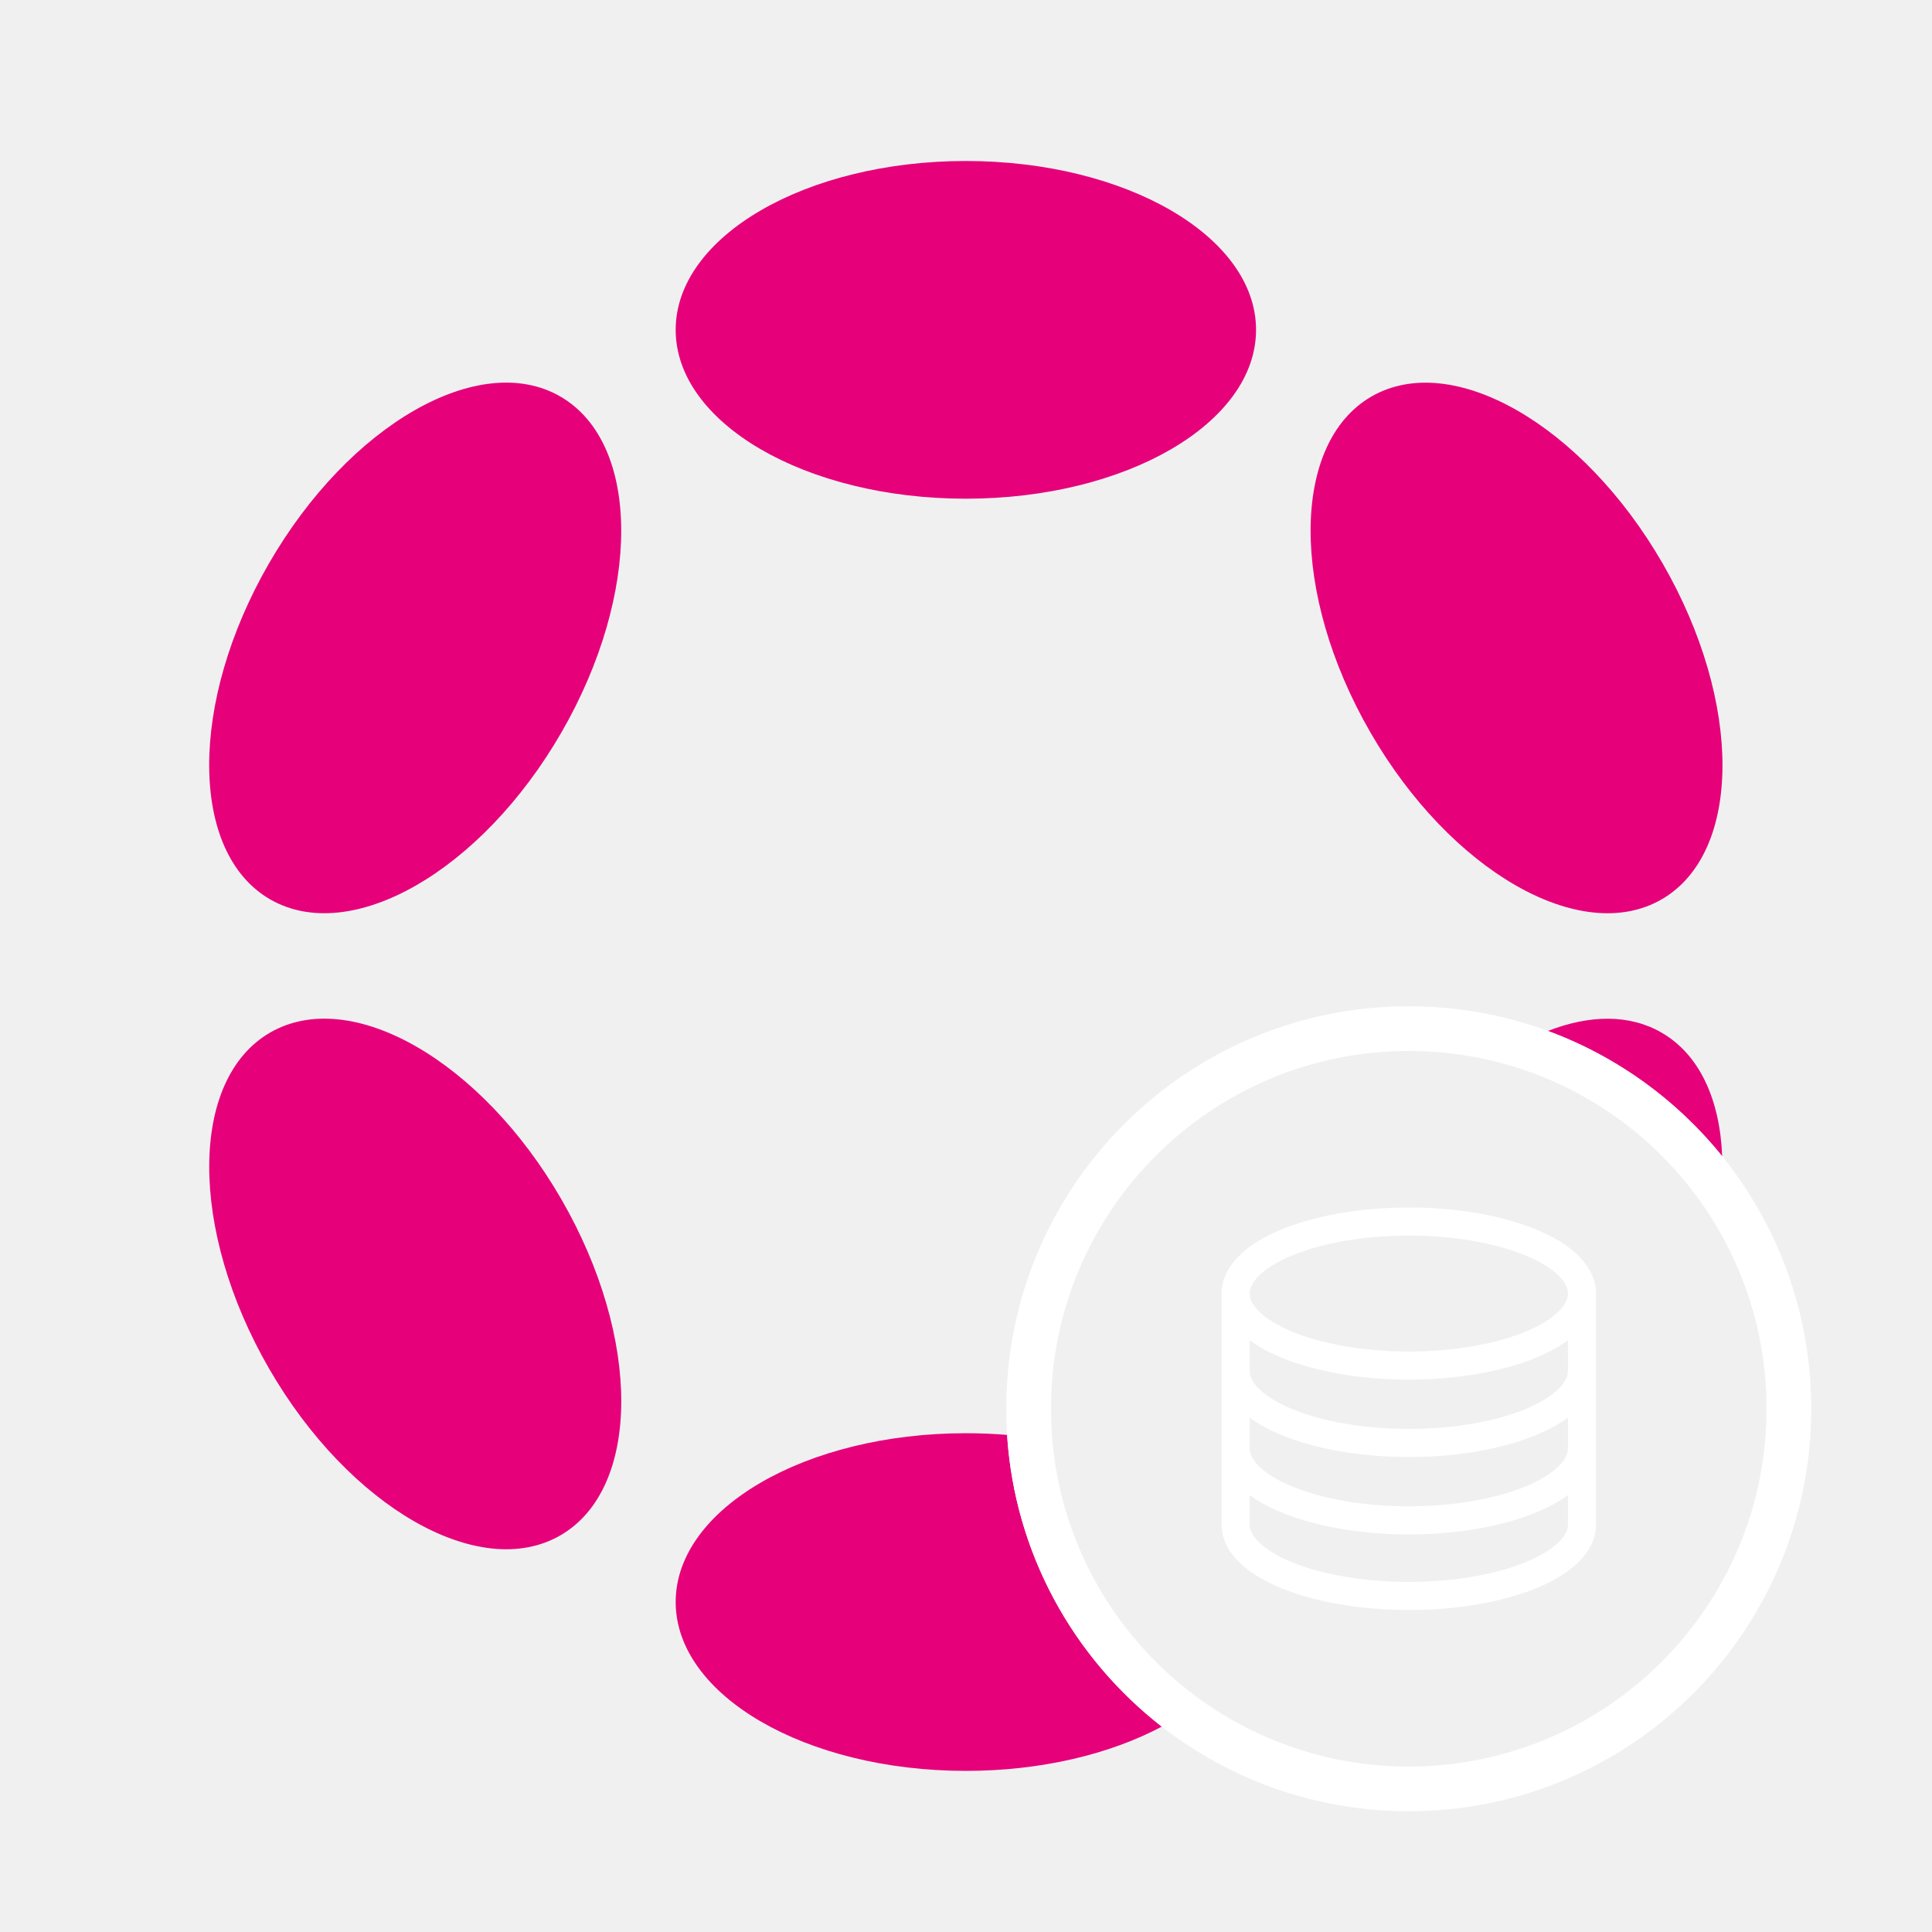
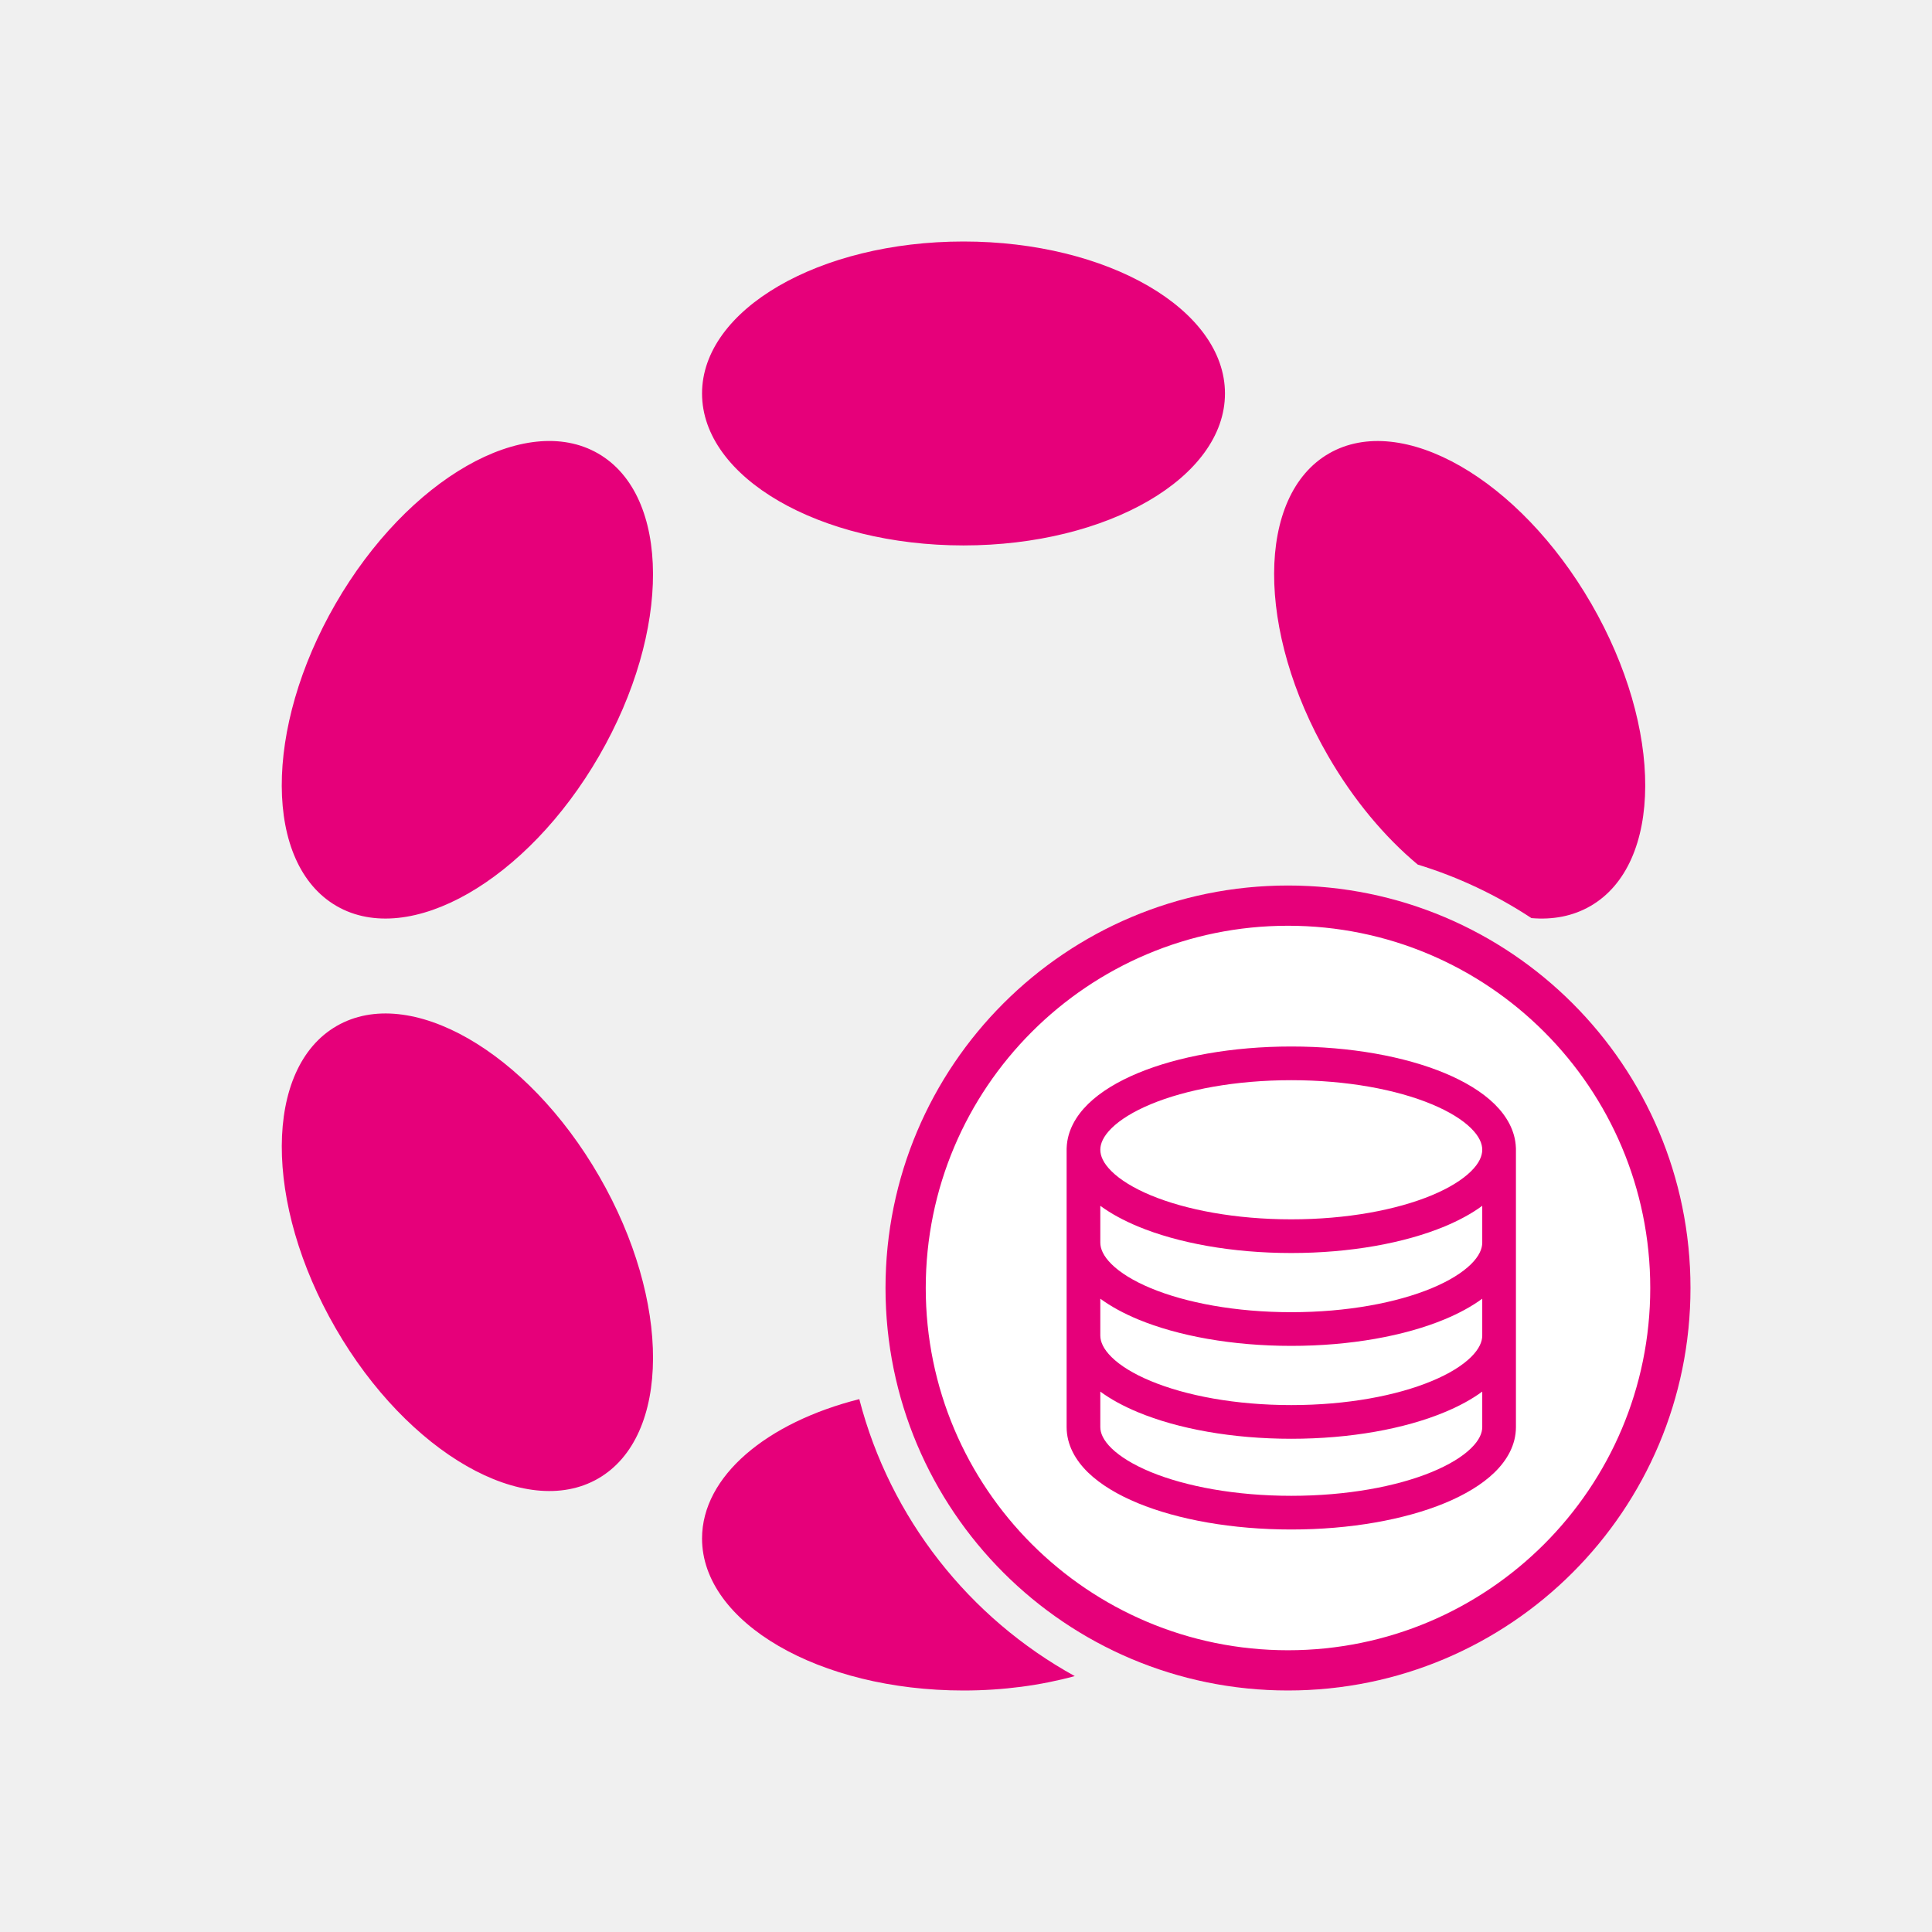
<svg xmlns="http://www.w3.org/2000/svg" width="48" height="48" viewBox="0 0 48 48" fill="none">
-   <path fill-rule="evenodd" clip-rule="evenodd" d="M31.206 8.195C31.206 10.512 27.978 12.39 23.996 12.39C20.015 12.39 16.787 10.512 16.787 8.195C16.787 5.878 20.015 4 23.996 4C27.978 4 31.206 5.878 31.206 8.195ZM28.864 42.897C27.581 43.58 25.872 43.997 23.996 43.997C20.015 43.997 16.787 42.119 16.787 39.802C16.787 37.486 20.015 35.608 23.996 35.608C24.344 35.608 24.686 35.622 25.021 35.65C25.209 38.594 26.672 41.191 28.864 42.897ZM42.787 28.726C42.732 27.328 42.23 26.203 41.281 25.655C40.483 25.194 39.49 25.21 38.458 25.614C40.17 26.245 41.662 27.331 42.787 28.726ZM13.949 18.196C15.94 14.747 15.927 11.011 13.921 9.851C11.914 8.692 8.673 10.549 6.682 13.999C4.691 17.448 4.704 21.184 6.711 22.344C8.718 23.503 11.959 21.646 13.949 18.196ZM13.922 38.146C15.928 36.987 15.941 33.251 13.95 29.801C11.96 26.351 8.719 24.494 6.712 25.654C4.705 26.813 4.692 30.549 6.683 33.999C8.674 37.448 11.915 39.305 13.922 38.146ZM41.309 14.001C43.3 17.451 43.288 21.186 41.282 22.345C39.277 23.503 36.037 21.645 34.047 18.196C32.056 14.746 32.068 11.011 34.073 9.852C36.078 8.694 39.318 10.551 41.309 14.001Z" fill="#E6007A" />
-   <path fill-rule="evenodd" clip-rule="evenodd" d="M35 26.111C30.091 26.111 26.111 30.091 26.111 35C26.111 39.909 30.091 43.889 35 43.889C39.909 43.889 43.889 39.909 43.889 35C43.889 30.091 39.909 26.111 35 26.111ZM25 35C25 29.477 29.477 25 35 25C40.523 25 45 29.477 45 35C45 40.523 40.523 45 35 45C29.477 45 25 40.523 25 35Z" fill="white" />
-   <path fill-rule="evenodd" clip-rule="evenodd" d="M31.048 32.138C31.048 32.013 31.107 31.861 31.282 31.69C31.457 31.518 31.729 31.346 32.093 31.195C32.82 30.893 33.848 30.698 35.001 30.698C36.155 30.698 37.183 30.893 37.91 31.195C38.274 31.346 38.545 31.518 38.721 31.69C38.895 31.861 38.955 32.013 38.955 32.138C38.955 32.263 38.895 32.414 38.721 32.585C38.545 32.758 38.274 32.929 37.91 33.081C37.183 33.383 36.155 33.578 35.001 33.578C33.848 33.578 32.82 33.383 32.093 33.081C31.729 32.929 31.457 32.758 31.282 32.585C31.107 32.414 31.048 32.263 31.048 32.138ZM30.351 32.099C30.35 32.106 30.35 32.113 30.35 32.121V32.138V34.061V35.984V37.879C30.35 38.247 30.533 38.565 30.794 38.819C31.054 39.072 31.412 39.284 31.827 39.455C32.657 39.797 33.779 40 35.001 40C36.223 40 37.346 39.797 38.176 39.455C38.59 39.284 38.949 39.072 39.209 38.819C39.47 38.565 39.653 38.247 39.653 37.879V35.984V34.061V32.138V32.121C39.653 32.113 39.652 32.106 39.652 32.099C39.639 31.746 39.462 31.44 39.21 31.193C38.95 30.937 38.592 30.723 38.177 30.551C37.347 30.205 36.224 30 35.001 30C33.779 30 32.656 30.205 31.825 30.551C31.411 30.723 31.052 30.937 30.793 31.193C30.541 31.44 30.363 31.746 30.351 32.099ZM38.955 33.299C38.733 33.461 38.469 33.603 38.177 33.725C37.347 34.07 36.224 34.276 35.001 34.276C33.779 34.276 32.656 34.07 31.825 33.725C31.533 33.603 31.269 33.461 31.048 33.299V34.061C31.048 34.186 31.107 34.337 31.282 34.508C31.457 34.681 31.729 34.852 32.093 35.004C32.82 35.306 33.848 35.501 35.001 35.501C36.154 35.501 37.182 35.306 37.909 35.004C38.273 34.852 38.545 34.681 38.721 34.508C38.895 34.337 38.955 34.186 38.955 34.061V33.299ZM38.955 35.222C38.733 35.384 38.469 35.526 38.177 35.648C37.346 35.993 36.223 36.199 35.001 36.199C33.779 36.199 32.656 35.993 31.826 35.648C31.533 35.526 31.269 35.384 31.048 35.222V35.984C31.048 36.109 31.107 36.26 31.282 36.431C31.457 36.604 31.729 36.776 32.093 36.927C32.82 37.229 33.848 37.424 35.001 37.424C36.154 37.424 37.182 37.229 37.909 36.927C38.273 36.776 38.545 36.604 38.721 36.431C38.895 36.26 38.955 36.109 38.955 35.984V35.222ZM38.955 37.145C38.733 37.307 38.469 37.45 38.177 37.571C37.346 37.916 36.223 38.122 35.001 38.122C33.779 38.122 32.656 37.916 31.826 37.571C31.533 37.45 31.269 37.307 31.048 37.145V37.879C31.048 38.001 31.106 38.149 31.28 38.319C31.456 38.49 31.728 38.66 32.092 38.81C32.819 39.109 33.848 39.302 35.001 39.302C36.155 39.302 37.183 39.109 37.91 38.81C38.275 38.66 38.547 38.49 38.722 38.319C38.896 38.149 38.955 38.001 38.955 37.879V37.145Z" fill="white" />
+   <path fill-rule="evenodd" clip-rule="evenodd" d="M30.434 9.776C30.434 11.861 27.526 13.551 23.938 13.551C20.351 13.551 17.442 11.861 17.442 9.776C17.442 7.69 20.351 6 23.938 6C27.526 6 30.434 7.69 30.434 9.776ZM26.702 41.642C25.863 41.872 24.926 42 23.938 42C20.351 42 17.442 40.31 17.442 38.224C17.442 36.674 19.05 35.342 21.349 34.761C22.115 37.722 24.083 40.2 26.702 41.642ZM38.048 22.81C38.58 22.856 39.079 22.762 39.513 22.511C41.32 21.469 41.331 18.107 39.537 15.002C37.743 11.897 34.824 10.225 33.017 11.267C31.21 12.31 31.2 15.672 32.994 18.777C33.629 19.877 34.405 20.797 35.223 21.48C36.235 21.789 37.184 22.241 38.048 22.81ZM14.86 11.267C16.668 12.31 16.68 15.673 14.886 18.778C13.092 21.883 10.172 23.554 8.364 22.511C6.556 21.467 6.544 18.104 8.338 14.999C10.132 11.895 13.052 10.223 14.86 11.267ZM14.861 36.734C16.669 35.69 16.68 32.328 14.886 29.223C13.093 26.118 10.173 24.446 8.365 25.49C6.556 26.533 6.545 29.896 8.339 33.001C10.132 36.106 13.052 37.777 14.861 36.734Z" fill="#E6007A" />
+   <circle cx="32" cy="32" r="10" fill="white" />
+   <path fill-rule="evenodd" clip-rule="evenodd" d="M32 41C36.971 41 41 36.971 41 32C41 27.029 36.971 23 32 23C27.029 23 23 27.029 23 32C23 36.971 27.029 41 32 41ZM32 42C37.523 42 42 37.523 42 32C42 26.477 37.523 22 32 22C26.477 22 22 26.477 22 32C22 37.523 26.477 42 32 42Z" fill="#E6007A" />
+   <path fill-rule="evenodd" clip-rule="evenodd" d="M27.337 28.565C27.337 28.415 27.409 28.234 27.618 28.028C27.828 27.821 28.155 27.616 28.591 27.434C29.463 27.071 30.697 26.837 32.081 26.837C33.466 26.837 34.699 27.071 35.571 27.434C36.008 27.616 36.334 27.821 36.545 28.028C36.754 28.234 36.826 28.415 36.826 28.565C36.826 28.716 36.754 28.897 36.545 29.102C36.334 29.309 36.008 29.515 35.571 29.697C34.699 30.059 33.466 30.294 32.081 30.294C30.697 30.294 29.463 30.059 28.591 29.697C28.155 29.515 27.828 29.309 27.618 29.102C27.409 28.897 27.337 28.716 27.337 28.565ZM26.501 28.518C26.5 28.527 26.5 28.536 26.5 28.545V28.565V30.873V33.181V35.455C26.5 35.896 26.719 36.278 27.032 36.583C27.345 36.886 27.775 37.141 28.272 37.346C29.268 37.756 30.615 38 32.081 38C33.547 38 34.895 37.756 35.891 37.346C36.388 37.141 36.818 36.886 37.13 36.583C37.444 36.278 37.663 35.896 37.663 35.455V33.181V30.873V28.565V28.545C37.663 28.536 37.663 28.527 37.662 28.518C37.647 28.096 37.434 27.728 37.132 27.431C36.82 27.125 36.39 26.868 35.893 26.661C34.896 26.247 33.548 26 32.081 26C30.614 26 29.267 26.247 28.27 26.661C27.773 26.868 27.343 27.125 27.031 27.431C26.729 27.728 26.516 28.096 26.501 28.518ZM36.826 29.958C36.56 30.154 36.243 30.324 35.893 30.47C34.896 30.884 33.548 31.131 32.081 31.131C30.614 31.131 29.267 30.884 28.27 30.47C27.92 30.324 27.603 30.154 27.337 29.958V30.873C27.337 31.023 27.409 31.204 27.618 31.41C27.828 31.617 28.155 31.823 28.592 32.005C29.464 32.367 30.698 32.601 32.081 32.601C33.465 32.601 34.699 32.367 35.571 32.005C36.008 31.823 36.334 31.617 36.545 31.41C36.754 31.204 36.826 31.023 36.826 30.873V29.958ZM36.826 32.266C36.56 32.461 36.243 32.632 35.892 32.778C34.896 33.192 33.548 33.438 32.081 33.438C30.615 33.438 29.267 33.192 28.27 32.778C27.92 32.632 27.603 32.461 27.337 32.266V33.181C27.337 33.331 27.409 33.512 27.618 33.718C27.828 33.925 28.155 34.131 28.592 34.312C29.464 34.675 30.698 34.909 32.081 34.909C33.465 34.909 34.699 34.675 35.571 34.312C36.008 34.131 36.334 33.925 36.545 33.718C36.754 33.512 36.826 33.331 36.826 33.181V32.266ZM36.826 34.574C36.56 34.769 36.243 34.94 35.892 35.085C34.896 35.5 33.548 35.746 32.081 35.746C30.615 35.746 29.267 35.5 28.27 35.085C27.92 34.94 27.603 34.769 27.337 34.574V35.455C27.337 35.601 27.407 35.779 27.616 35.983C27.827 36.188 28.153 36.391 28.59 36.572C29.463 36.931 30.697 37.163 32.081 37.163C33.466 37.163 34.7 36.931 35.572 36.572C36.01 36.391 36.336 36.188 36.546 35.983C36.756 35.779 36.826 35.601 36.826 35.455V34.574Z" fill="#E6007A" />
</svg>
